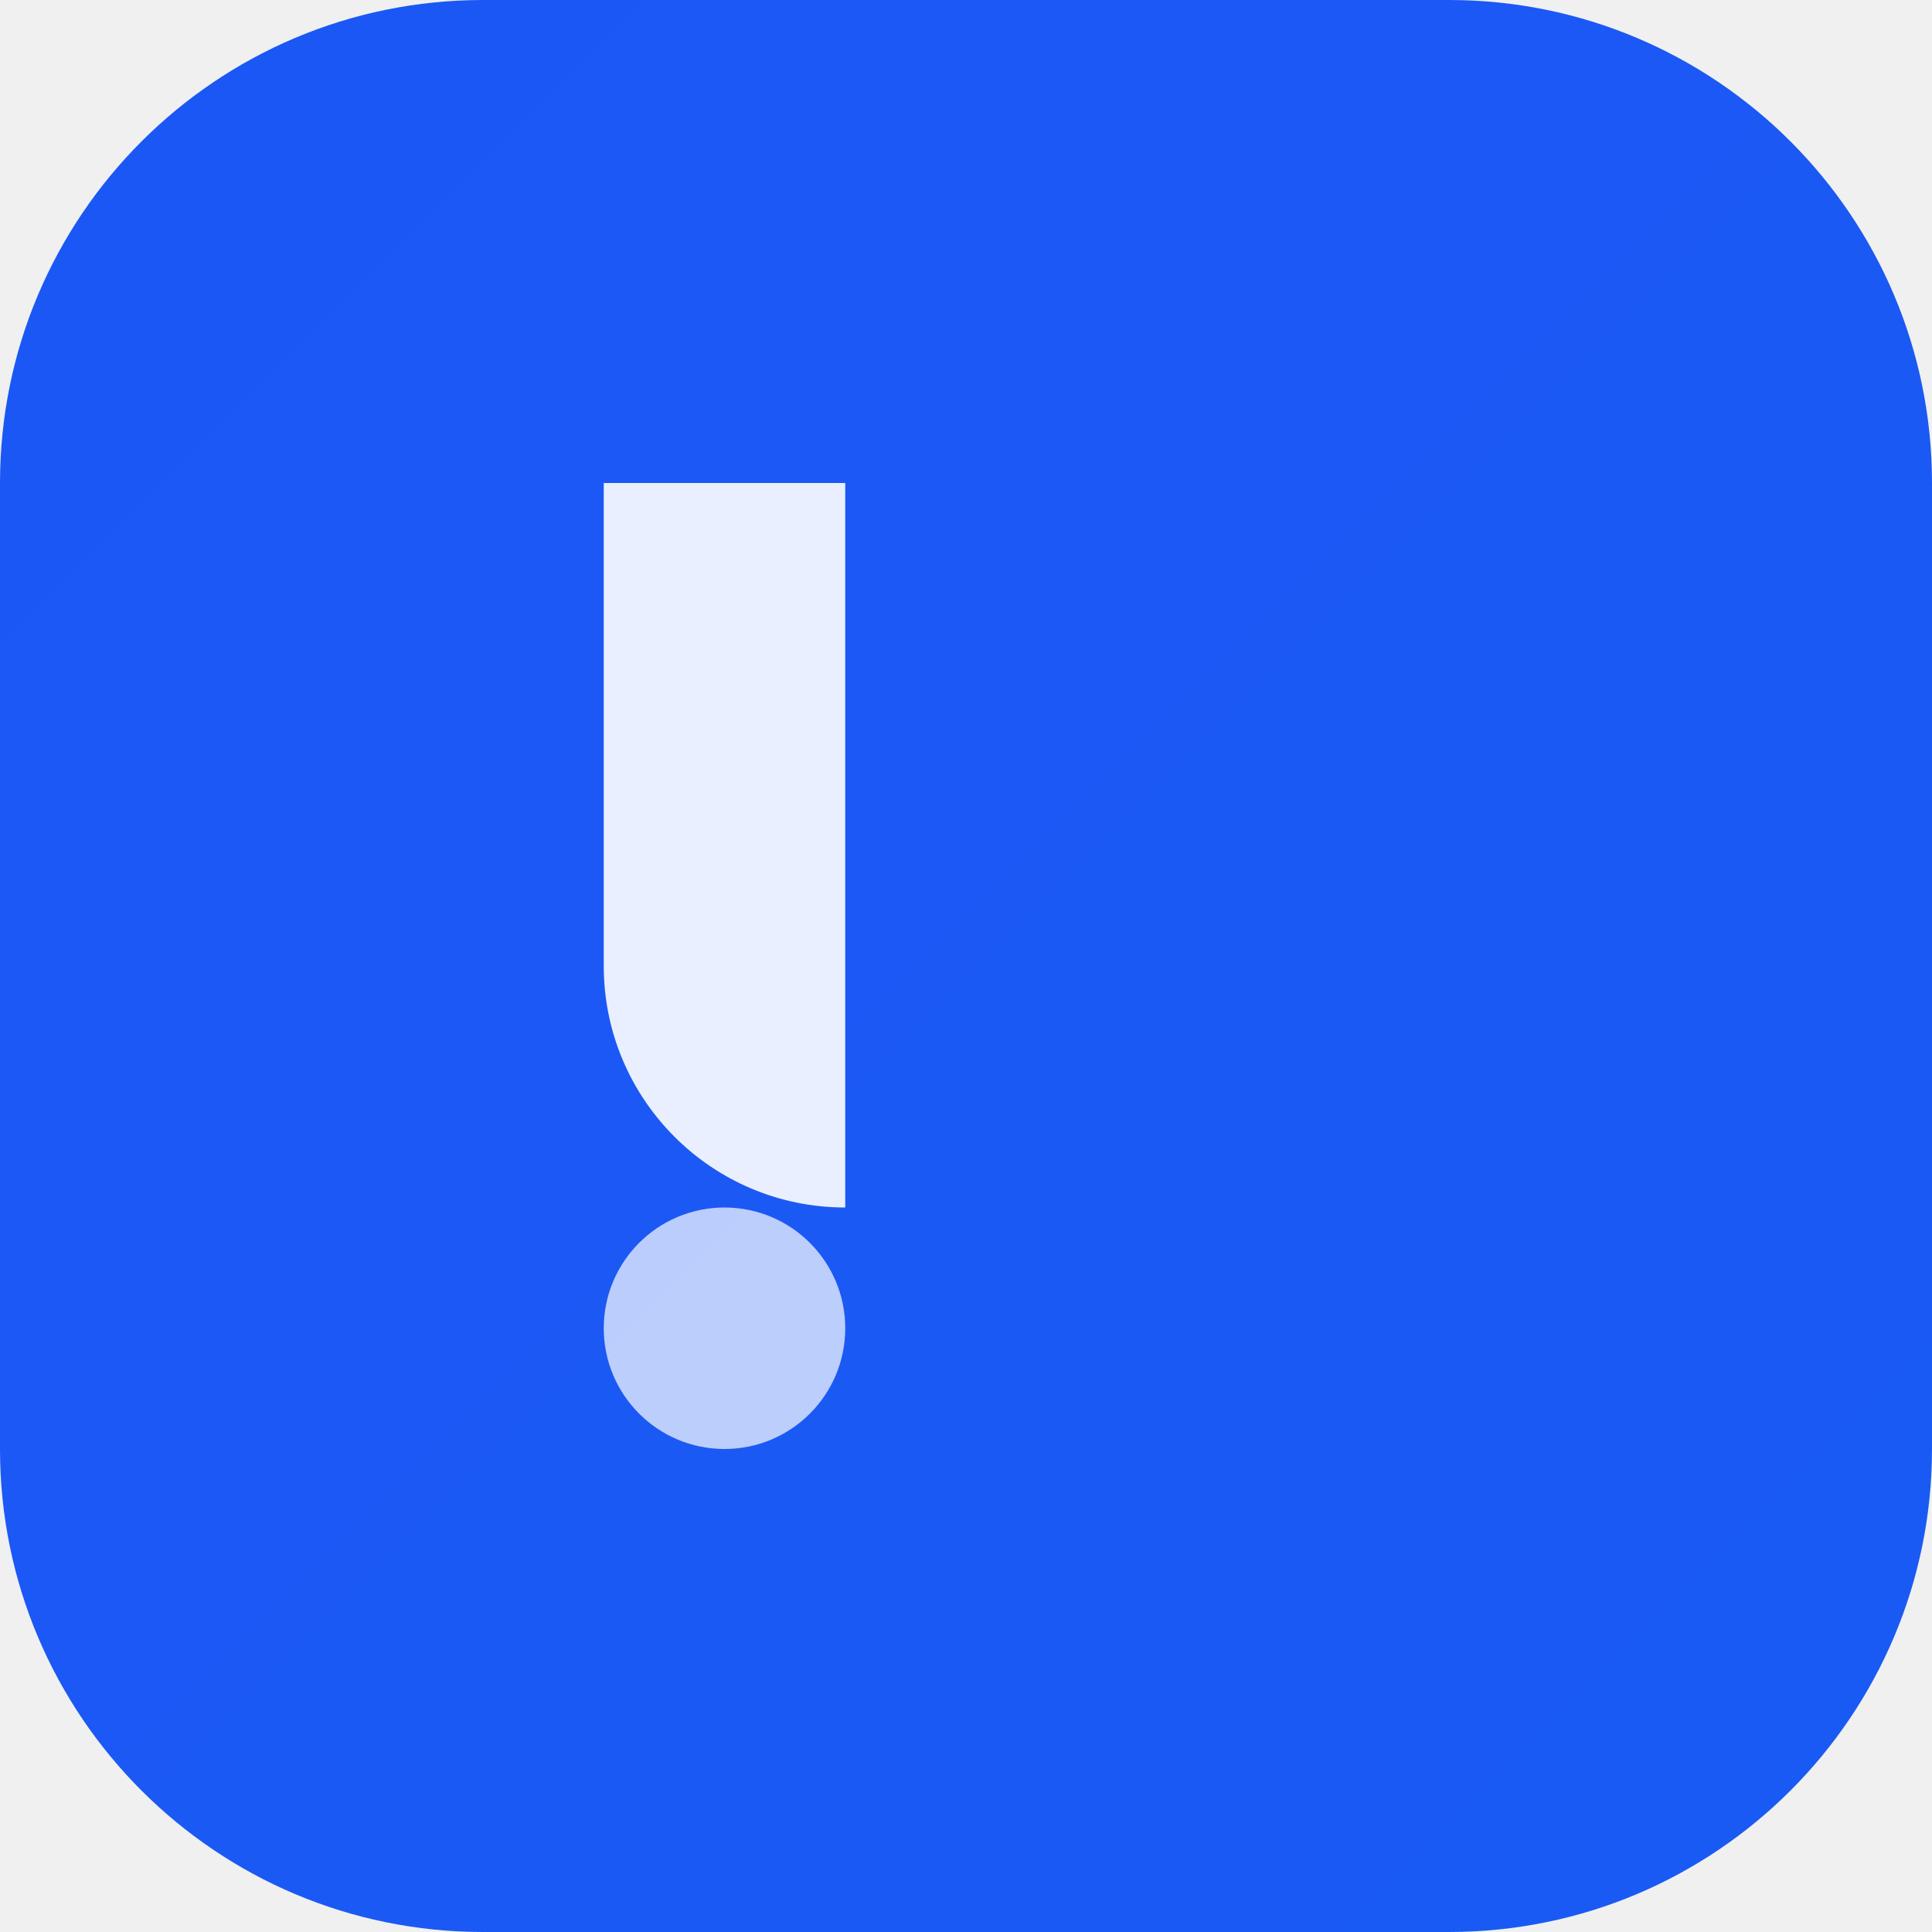
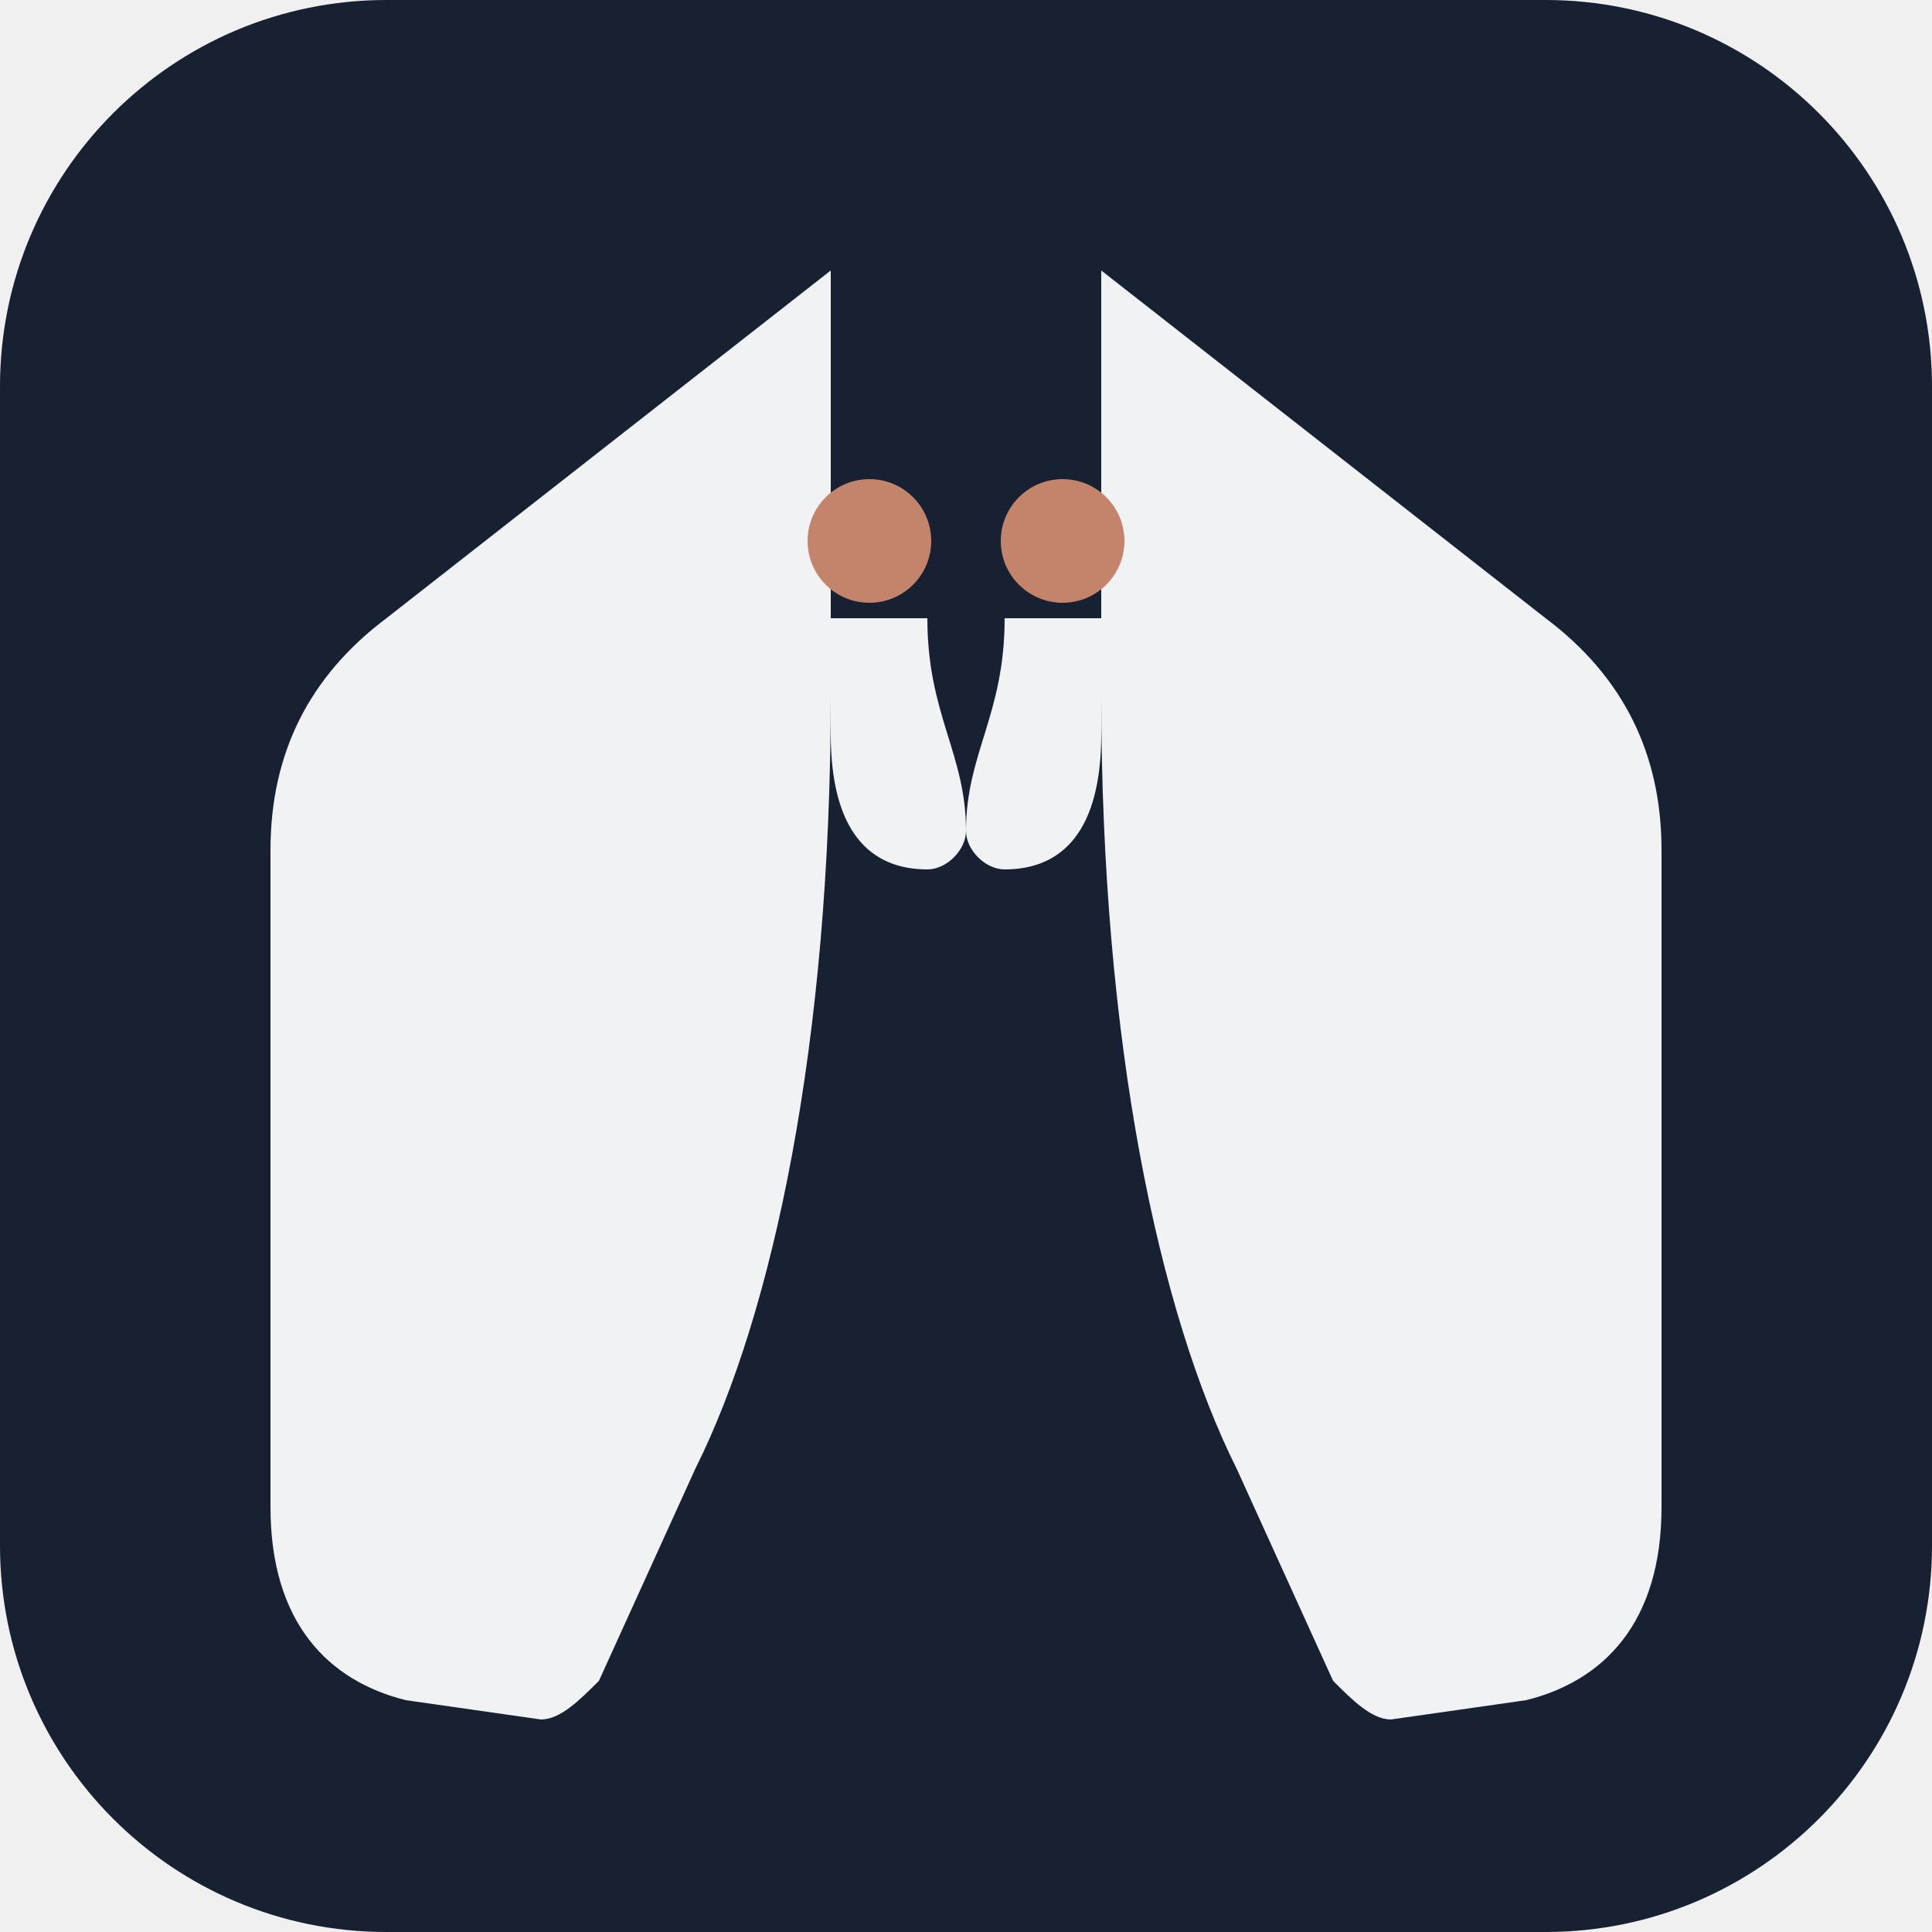
- <svg xmlns="http://www.w3.org/2000/svg" viewBox="0 0 32 32" fill="none">
-   <defs>
-     <linearGradient id="g" x1="0" y1="0" x2="32" y2="32">
-       <stop offset="0%" stop-color="#1b57f5" />
-       <stop offset="100%" stop-color="#06b6d4" />
-     </linearGradient>
-   </defs>
-   <rect width="32" height="32" rx="8" fill="url(#g)" />
-   <path d="M10 8h4v12a4 4 0 01-4-4V8z" fill="white" opacity="0.9" />
-   <circle cx="12" cy="22" r="2" fill="white" opacity="0.7" />
+ <svg xmlns="http://www.w3.org/2000/svg" viewBox="0 0 100 100" fill="none">
+   <rect width="100" height="100" rx="20" fill="#172132" />
+   <path d="M43 14 L20 32 C16 35 14 39 14 44 L14 78 C14 84 17 87 21 88 L28 89 C29 89 30 88 31 87 L36 76 C40 68 43 54 43 36 Z" fill="#F0F2F4" />
+   <path d="M57 14 L80 32 C84 35 86 39 86 44 L86 78 C86 84 83 87 79 88 L72 89 C71 89 70 88 69 87 L64 76 C60 68 57 54 57 36 Z" fill="#F0F2F4" />
+   <path d="M38 46 C38 68 31 82 22 88 L21 86 C29 79 35 66 35 46 Z" fill="#F0F2F4" />
+   <path d="M62 46 C62 68 69 82 78 88 L79 86 C71 79 65 66 65 46 Z" fill="#F0F2F4" />
+   <circle cx="45" cy="28" r="3.2" fill="#C4846C" />
+   <circle cx="55" cy="28" r="3.2" fill="#C4846C" />
+   <path d="M43 32 L43 38 C43 43 45 45 48 45 C49 45 50 44 50 43 C50 39 48 37 48 32 Z" fill="#F0F2F4" />
+   <path d="M57 32 L57 38 C57 43 55 45 52 45 C51 45 50 44 50 43 C50 39 52 37 52 32 Z" fill="#F0F2F4" />
</svg>
